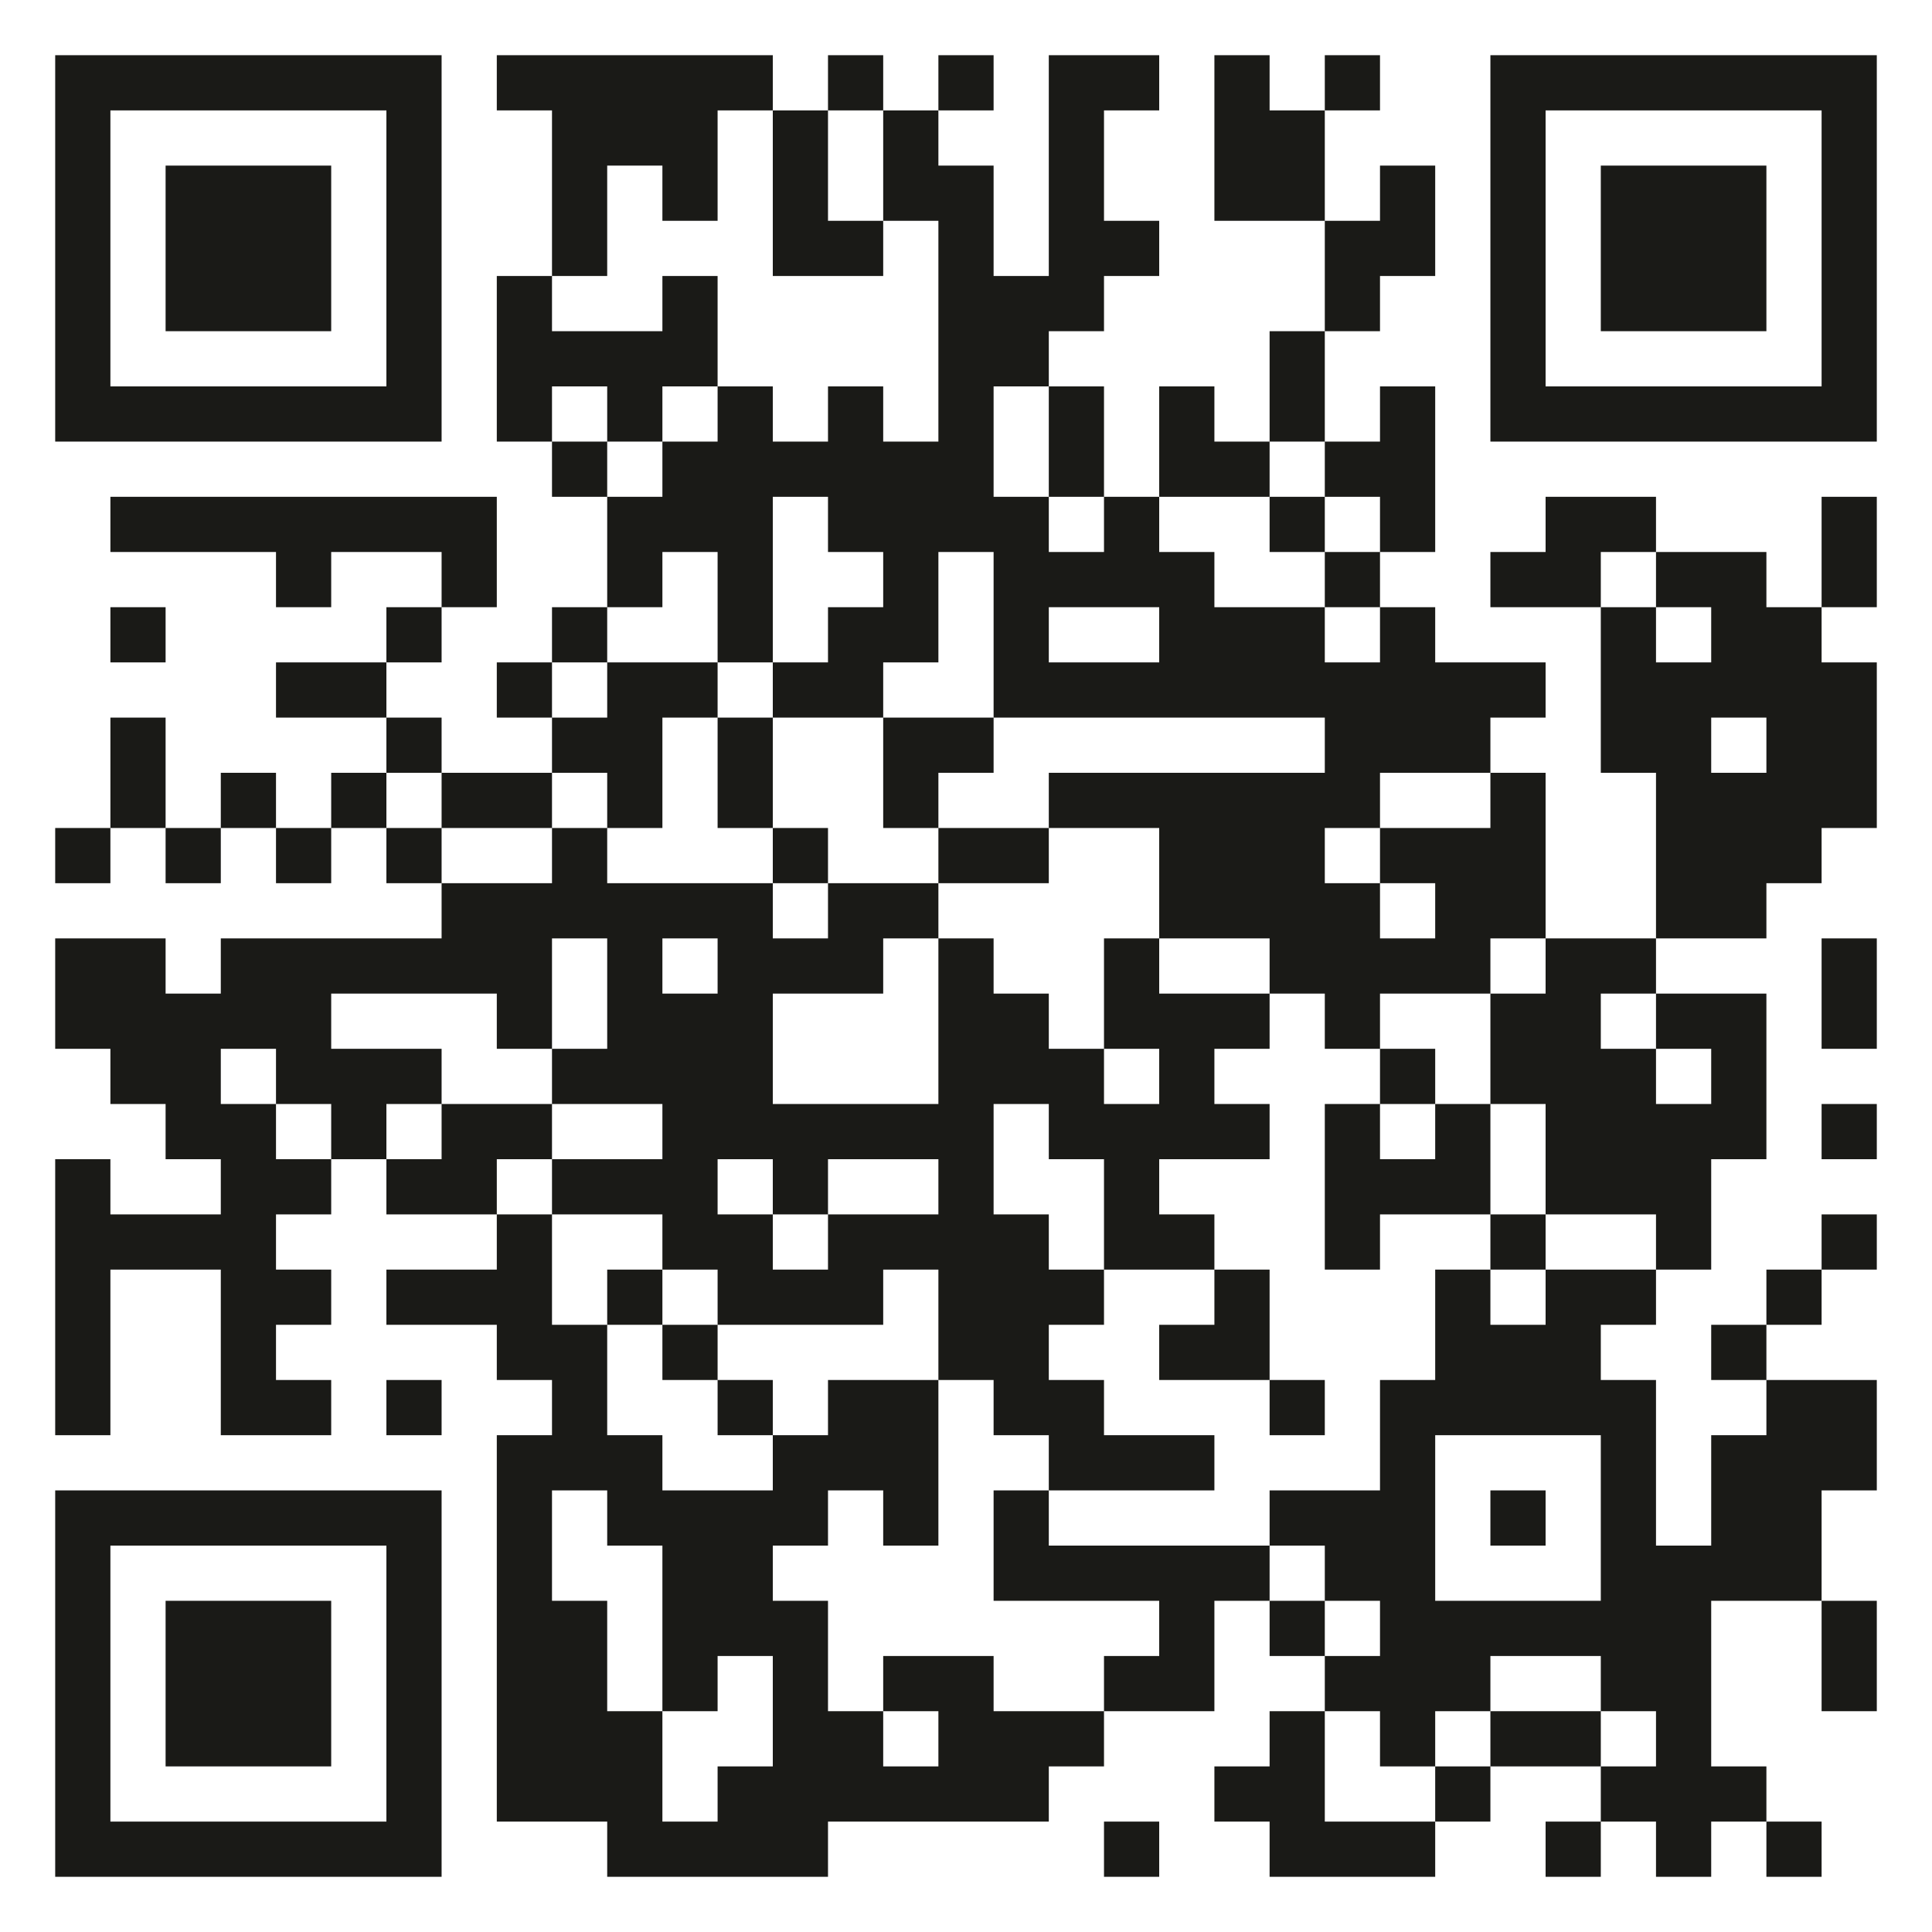
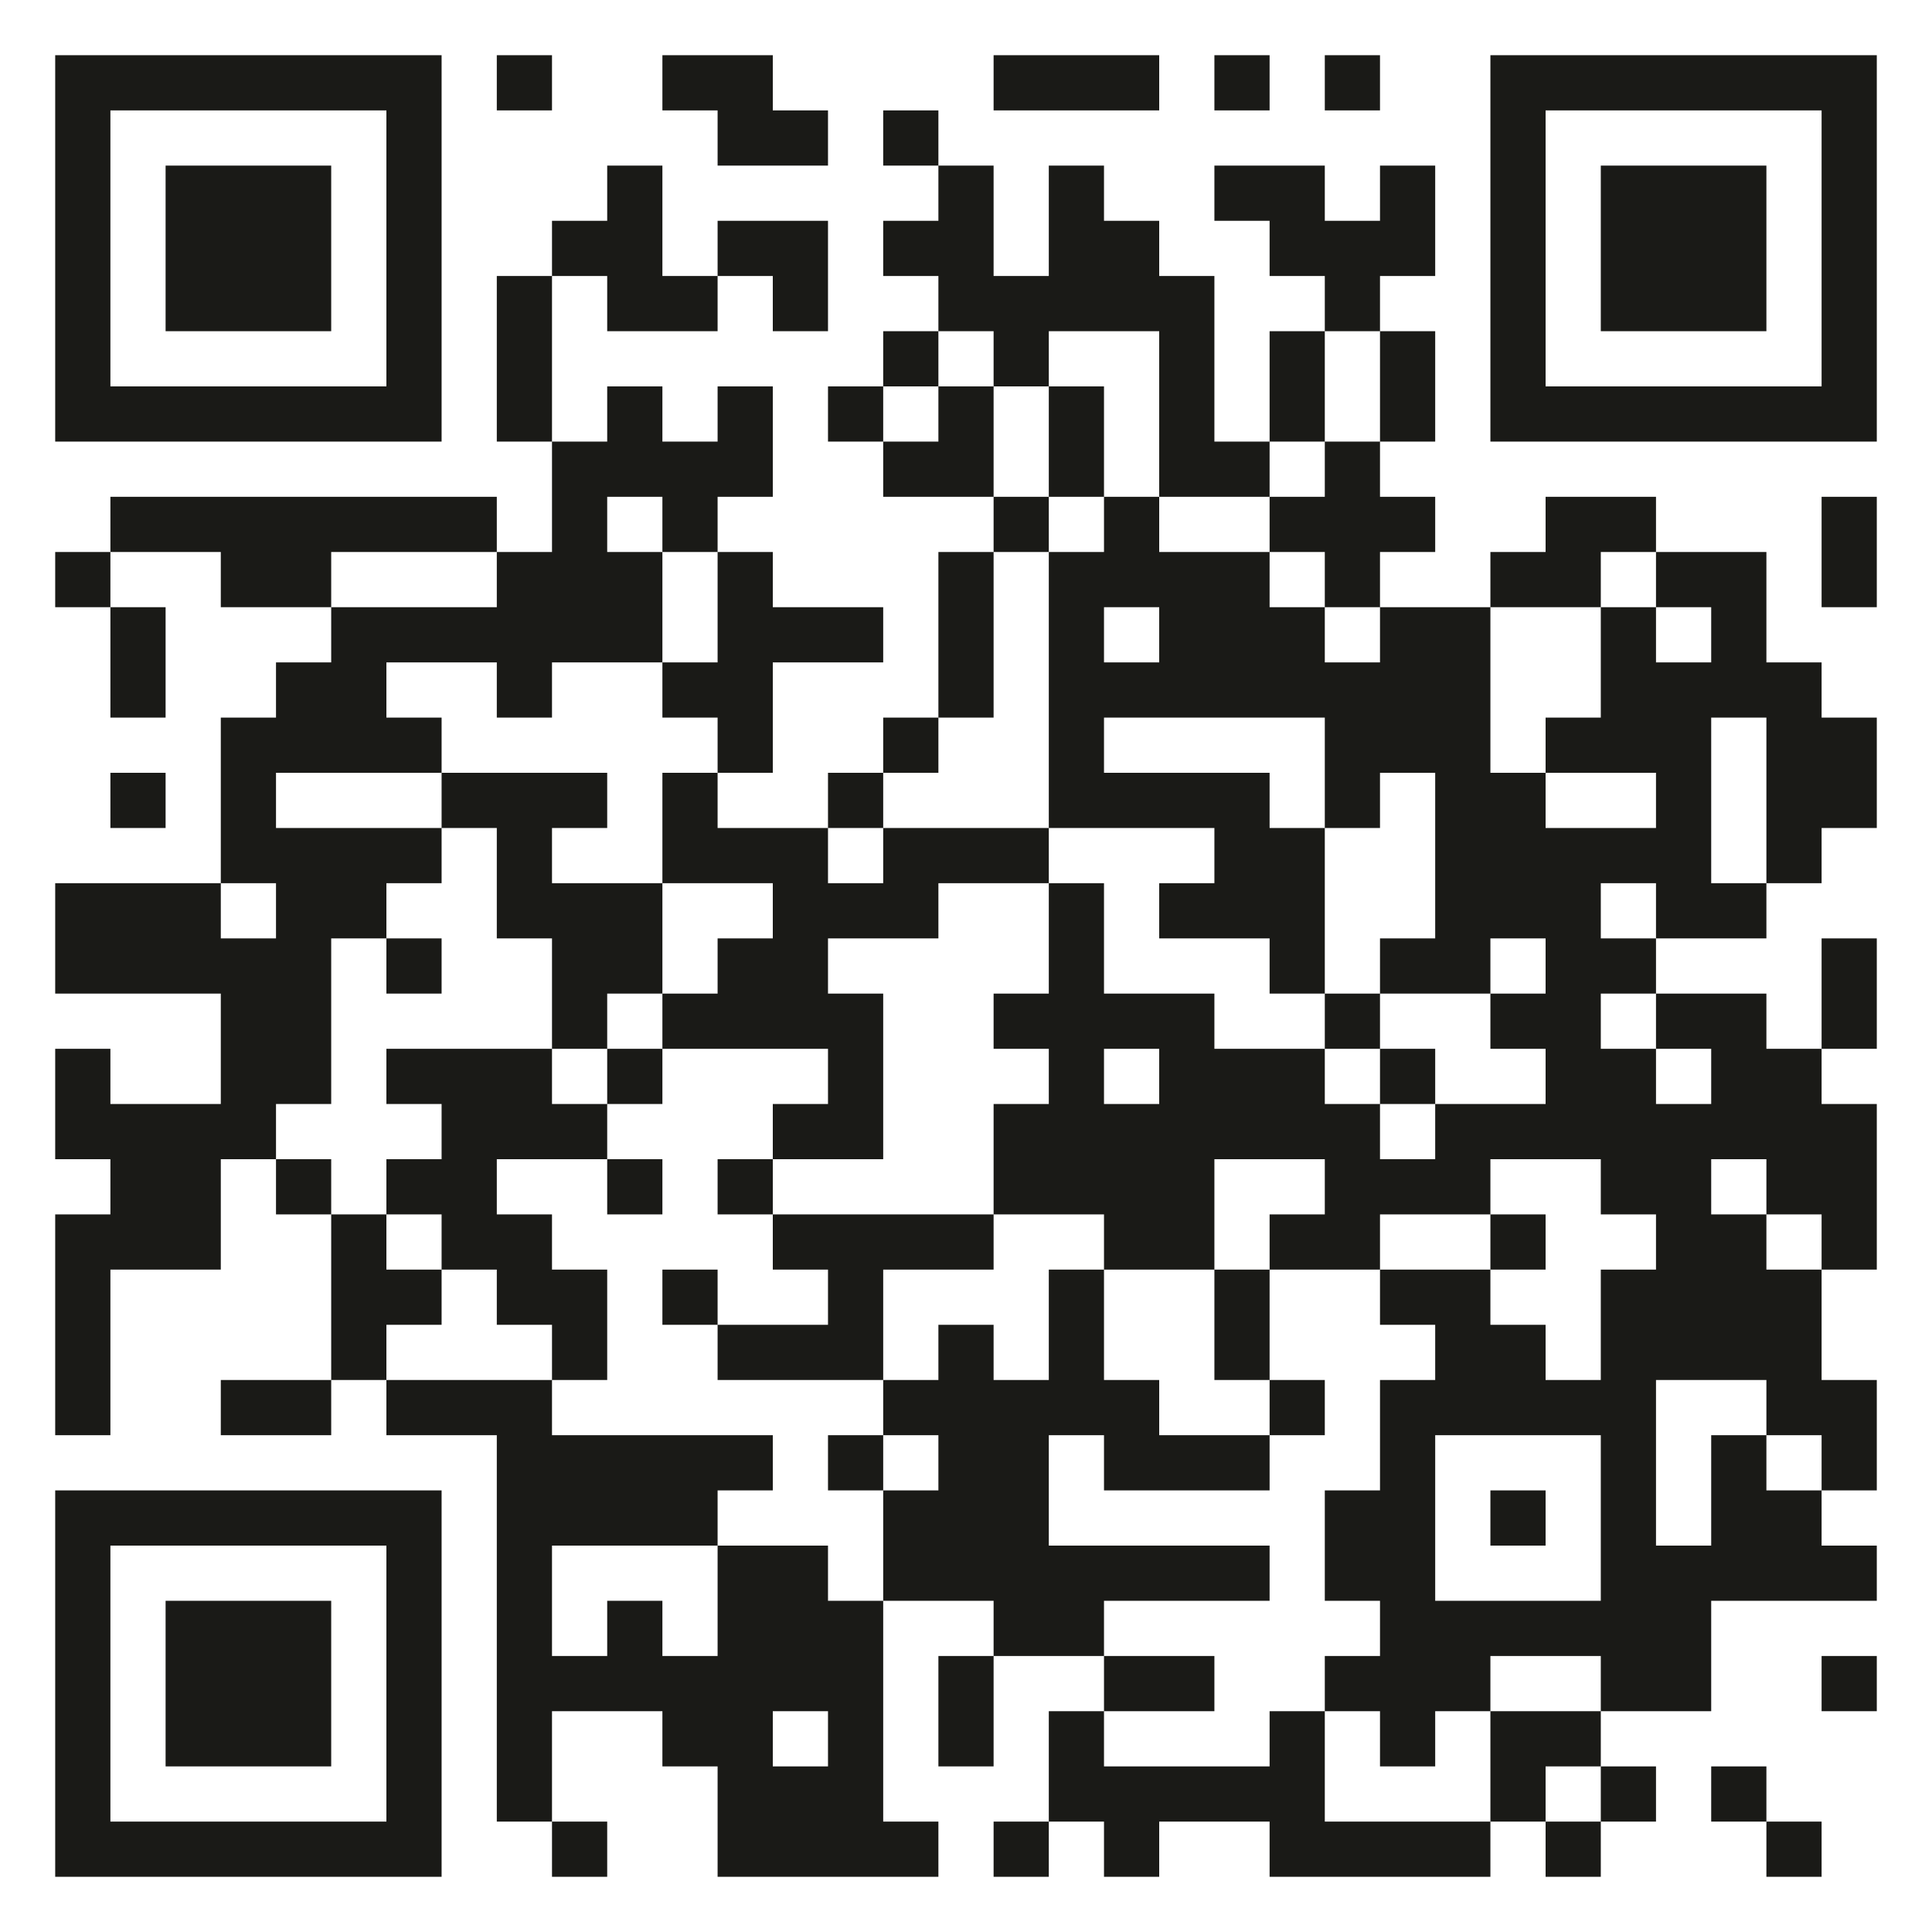
<svg xmlns="http://www.w3.org/2000/svg" width="140" height="140" class="segno">
-   <path transform="scale(4)" class="qrline" stroke="#1a1a17" d="M1 1.5h7m1 0h5m1 0h1m1 0h1m1 0h2m1 0h1m1 0h1m2 0h7m-33 1h1m5 0h1m2 0h3m1 0h1m1 0h1m2 0h1m2 0h2m3 0h1m5 0h1m-33 1h1m1 0h3m1 0h1m2 0h1m1 0h1m1 0h1m1 0h2m1 0h1m2 0h2m1 0h1m1 0h1m1 0h3m1 0h1m-33 1h1m1 0h3m1 0h1m2 0h1m3 0h2m1 0h1m1 0h2m3 0h2m1 0h1m1 0h3m1 0h1m-33 1h1m1 0h3m1 0h1m1 0h1m2 0h1m4 0h3m4 0h1m2 0h1m1 0h3m1 0h1m-33 1h1m5 0h1m1 0h4m4 0h2m4 0h1m3 0h1m5 0h1m-33 1h7m1 0h1m1 0h1m1 0h1m1 0h1m1 0h1m1 0h1m1 0h1m1 0h1m1 0h1m1 0h7m-24 1h1m1 0h6m1 0h1m1 0h2m1 0h2m-24 1h7m2 0h3m1 0h4m1 0h1m2 0h1m1 0h1m2 0h2m3 0h1m-29 1h1m2 0h1m2 0h1m1 0h1m2 0h1m1 0h4m2 0h1m2 0h2m1 0h2m1 0h1m-32 1h1m4 0h1m2 0h1m2 0h1m1 0h2m1 0h1m2 0h3m1 0h1m3 0h1m1 0h2m-28 1h2m2 0h1m1 0h2m1 0h2m2 0h10m1 0h5m-32 1h1m4 0h1m2 0h2m1 0h1m2 0h2m6 0h3m2 0h2m1 0h2m-32 1h1m1 0h1m1 0h1m1 0h2m1 0h1m1 0h1m2 0h1m2 0h6m2 0h1m2 0h4m-33 1h1m1 0h1m1 0h1m1 0h1m2 0h1m3 0h1m2 0h2m2 0h3m1 0h3m2 0h3m-25 1h6m1 0h2m4 0h4m1 0h2m2 0h2m-31 1h2m1 0h6m1 0h1m1 0h3m1 0h1m2 0h1m2 0h4m1 0h2m3 0h1m-33 1h5m3 0h1m1 0h3m3 0h2m1 0h3m1 0h1m2 0h2m1 0h2m1 0h1m-32 1h2m1 0h3m2 0h4m3 0h3m1 0h1m3 0h1m1 0h3m1 0h1m-29 1h2m1 0h1m1 0h2m2 0h6m1 0h4m1 0h1m1 0h1m1 0h4m1 0h1m-33 1h1m2 0h2m1 0h2m1 0h3m1 0h1m2 0h1m2 0h1m3 0h3m1 0h3m-30 1h4m4 0h1m2 0h2m1 0h4m1 0h2m2 0h1m2 0h1m2 0h1m2 0h1m-33 1h1m2 0h2m1 0h3m1 0h1m1 0h3m1 0h3m2 0h1m3 0h1m1 0h2m2 0h1m-32 1h1m2 0h1m4 0h2m1 0h1m4 0h2m2 0h2m3 0h3m2 0h1m-31 1h1m2 0h2m1 0h1m2 0h1m2 0h1m1 0h2m1 0h2m3 0h1m1 0h5m2 0h2m-25 1h3m2 0h3m2 0h3m3 0h1m3 0h1m1 0h3m-33 1h7m1 0h1m1 0h4m1 0h1m1 0h1m4 0h3m1 0h1m1 0h1m1 0h2m-32 1h1m5 0h1m1 0h1m2 0h2m4 0h5m1 0h2m3 0h4m-32 1h1m1 0h3m1 0h1m1 0h2m1 0h3m6 0h1m1 0h1m1 0h6m2 0h1m-33 1h1m1 0h3m1 0h1m1 0h2m1 0h1m1 0h1m1 0h2m2 0h2m2 0h3m2 0h2m2 0h1m-33 1h1m1 0h3m1 0h1m1 0h3m2 0h2m1 0h3m3 0h1m1 0h1m1 0h2m1 0h1m-30 1h1m5 0h1m1 0h3m1 0h6m3 0h2m2 0h1m2 0h3m-31 1h7m3 0h4m5 0h1m2 0h3m2 0h1m1 0h1m1 0h1" />
+   <path transform="scale(4)" class="qrline" stroke="#1a1a17" d="M1 1.5h7m1 0h1m2 0h2m4 0h3m1 0h1m1 0h1m2 0h7m-33 1h1m5 0h1m5 0h2m1 0h1m10 0h1m5 0h1m-33 1h1m1 0h3m1 0h1m3 0h1m5 0h1m1 0h1m2 0h2m1 0h1m1 0h1m1 0h3m1 0h1m-33 1h1m1 0h3m1 0h1m2 0h2m1 0h2m1 0h2m1 0h2m2 0h3m1 0h1m1 0h3m1 0h1m-33 1h1m1 0h3m1 0h1m1 0h1m1 0h2m1 0h1m2 0h5m2 0h1m2 0h1m1 0h3m1 0h1m-33 1h1m5 0h1m1 0h1m6 0h1m1 0h1m2 0h1m1 0h1m1 0h1m1 0h1m5 0h1m-33 1h7m1 0h1m1 0h1m1 0h1m1 0h1m1 0h1m1 0h1m1 0h1m1 0h1m1 0h1m1 0h7m-24 1h4m2 0h2m1 0h1m1 0h2m1 0h1m-23 1h7m1 0h1m1 0h1m5 0h1m1 0h1m2 0h3m2 0h2m3 0h1m-33 1h1m2 0h2m3 0h3m1 0h1m3 0h1m1 0h4m1 0h1m2 0h2m1 0h2m1 0h1m-32 1h1m3 0h6m1 0h3m1 0h1m1 0h1m1 0h3m1 0h2m2 0h1m1 0h1m-30 1h1m2 0h2m2 0h1m2 0h2m3 0h1m1 0h8m2 0h4m-29 1h4m5 0h1m2 0h1m2 0h1m4 0h3m1 0h3m1 0h2m-32 1h1m1 0h1m3 0h3m1 0h1m2 0h1m3 0h4m1 0h1m1 0h2m2 0h1m1 0h2m-30 1h4m1 0h1m2 0h3m1 0h3m3 0h2m2 0h5m1 0h1m-32 1h3m1 0h2m2 0h3m2 0h3m2 0h1m1 0h3m2 0h3m1 0h2m-31 1h5m1 0h1m2 0h2m1 0h2m4 0h1m3 0h1m1 0h2m1 0h2m3 0h1m-30 1h2m4 0h1m1 0h4m2 0h4m2 0h1m2 0h2m1 0h2m1 0h1m-33 1h1m2 0h2m1 0h3m1 0h1m3 0h1m3 0h1m1 0h3m1 0h1m2 0h2m1 0h2m-32 1h4m3 0h3m3 0h2m2 0h7m1 0h8m-32 1h2m1 0h1m1 0h2m2 0h1m1 0h1m4 0h4m2 0h3m2 0h2m1 0h2m-33 1h3m2 0h1m1 0h2m4 0h4m2 0h2m1 0h2m2 0h1m2 0h2m1 0h1m-33 1h1m4 0h2m1 0h2m1 0h1m2 0h1m3 0h1m2 0h1m2 0h2m2 0h4m-32 1h1m4 0h1m3 0h1m2 0h3m1 0h1m1 0h1m2 0h1m3 0h2m1 0h4m-32 1h1m2 0h2m1 0h3m6 0h5m2 0h1m1 0h5m2 0h2m-25 1h5m1 0h1m1 0h2m1 0h3m2 0h1m3 0h1m1 0h1m1 0h1m-33 1h7m1 0h4m3 0h3m5 0h2m1 0h1m1 0h1m1 0h2m-32 1h1m5 0h1m1 0h1m3 0h2m1 0h7m1 0h2m3 0h5m-33 1h1m1 0h3m1 0h1m1 0h1m1 0h1m1 0h3m2 0h2m5 0h6m-30 1h1m1 0h3m1 0h1m1 0h7m1 0h1m2 0h2m2 0h3m2 0h2m2 0h1m-33 1h1m1 0h3m1 0h1m1 0h1m2 0h2m1 0h1m1 0h1m1 0h1m3 0h1m1 0h1m1 0h2m-28 1h1m5 0h1m1 0h1m3 0h3m3 0h5m3 0h1m1 0h1m1 0h1m-31 1h7m2 0h1m2 0h4m1 0h1m1 0h1m2 0h4m1 0h1m3 0h1" />
</svg>
